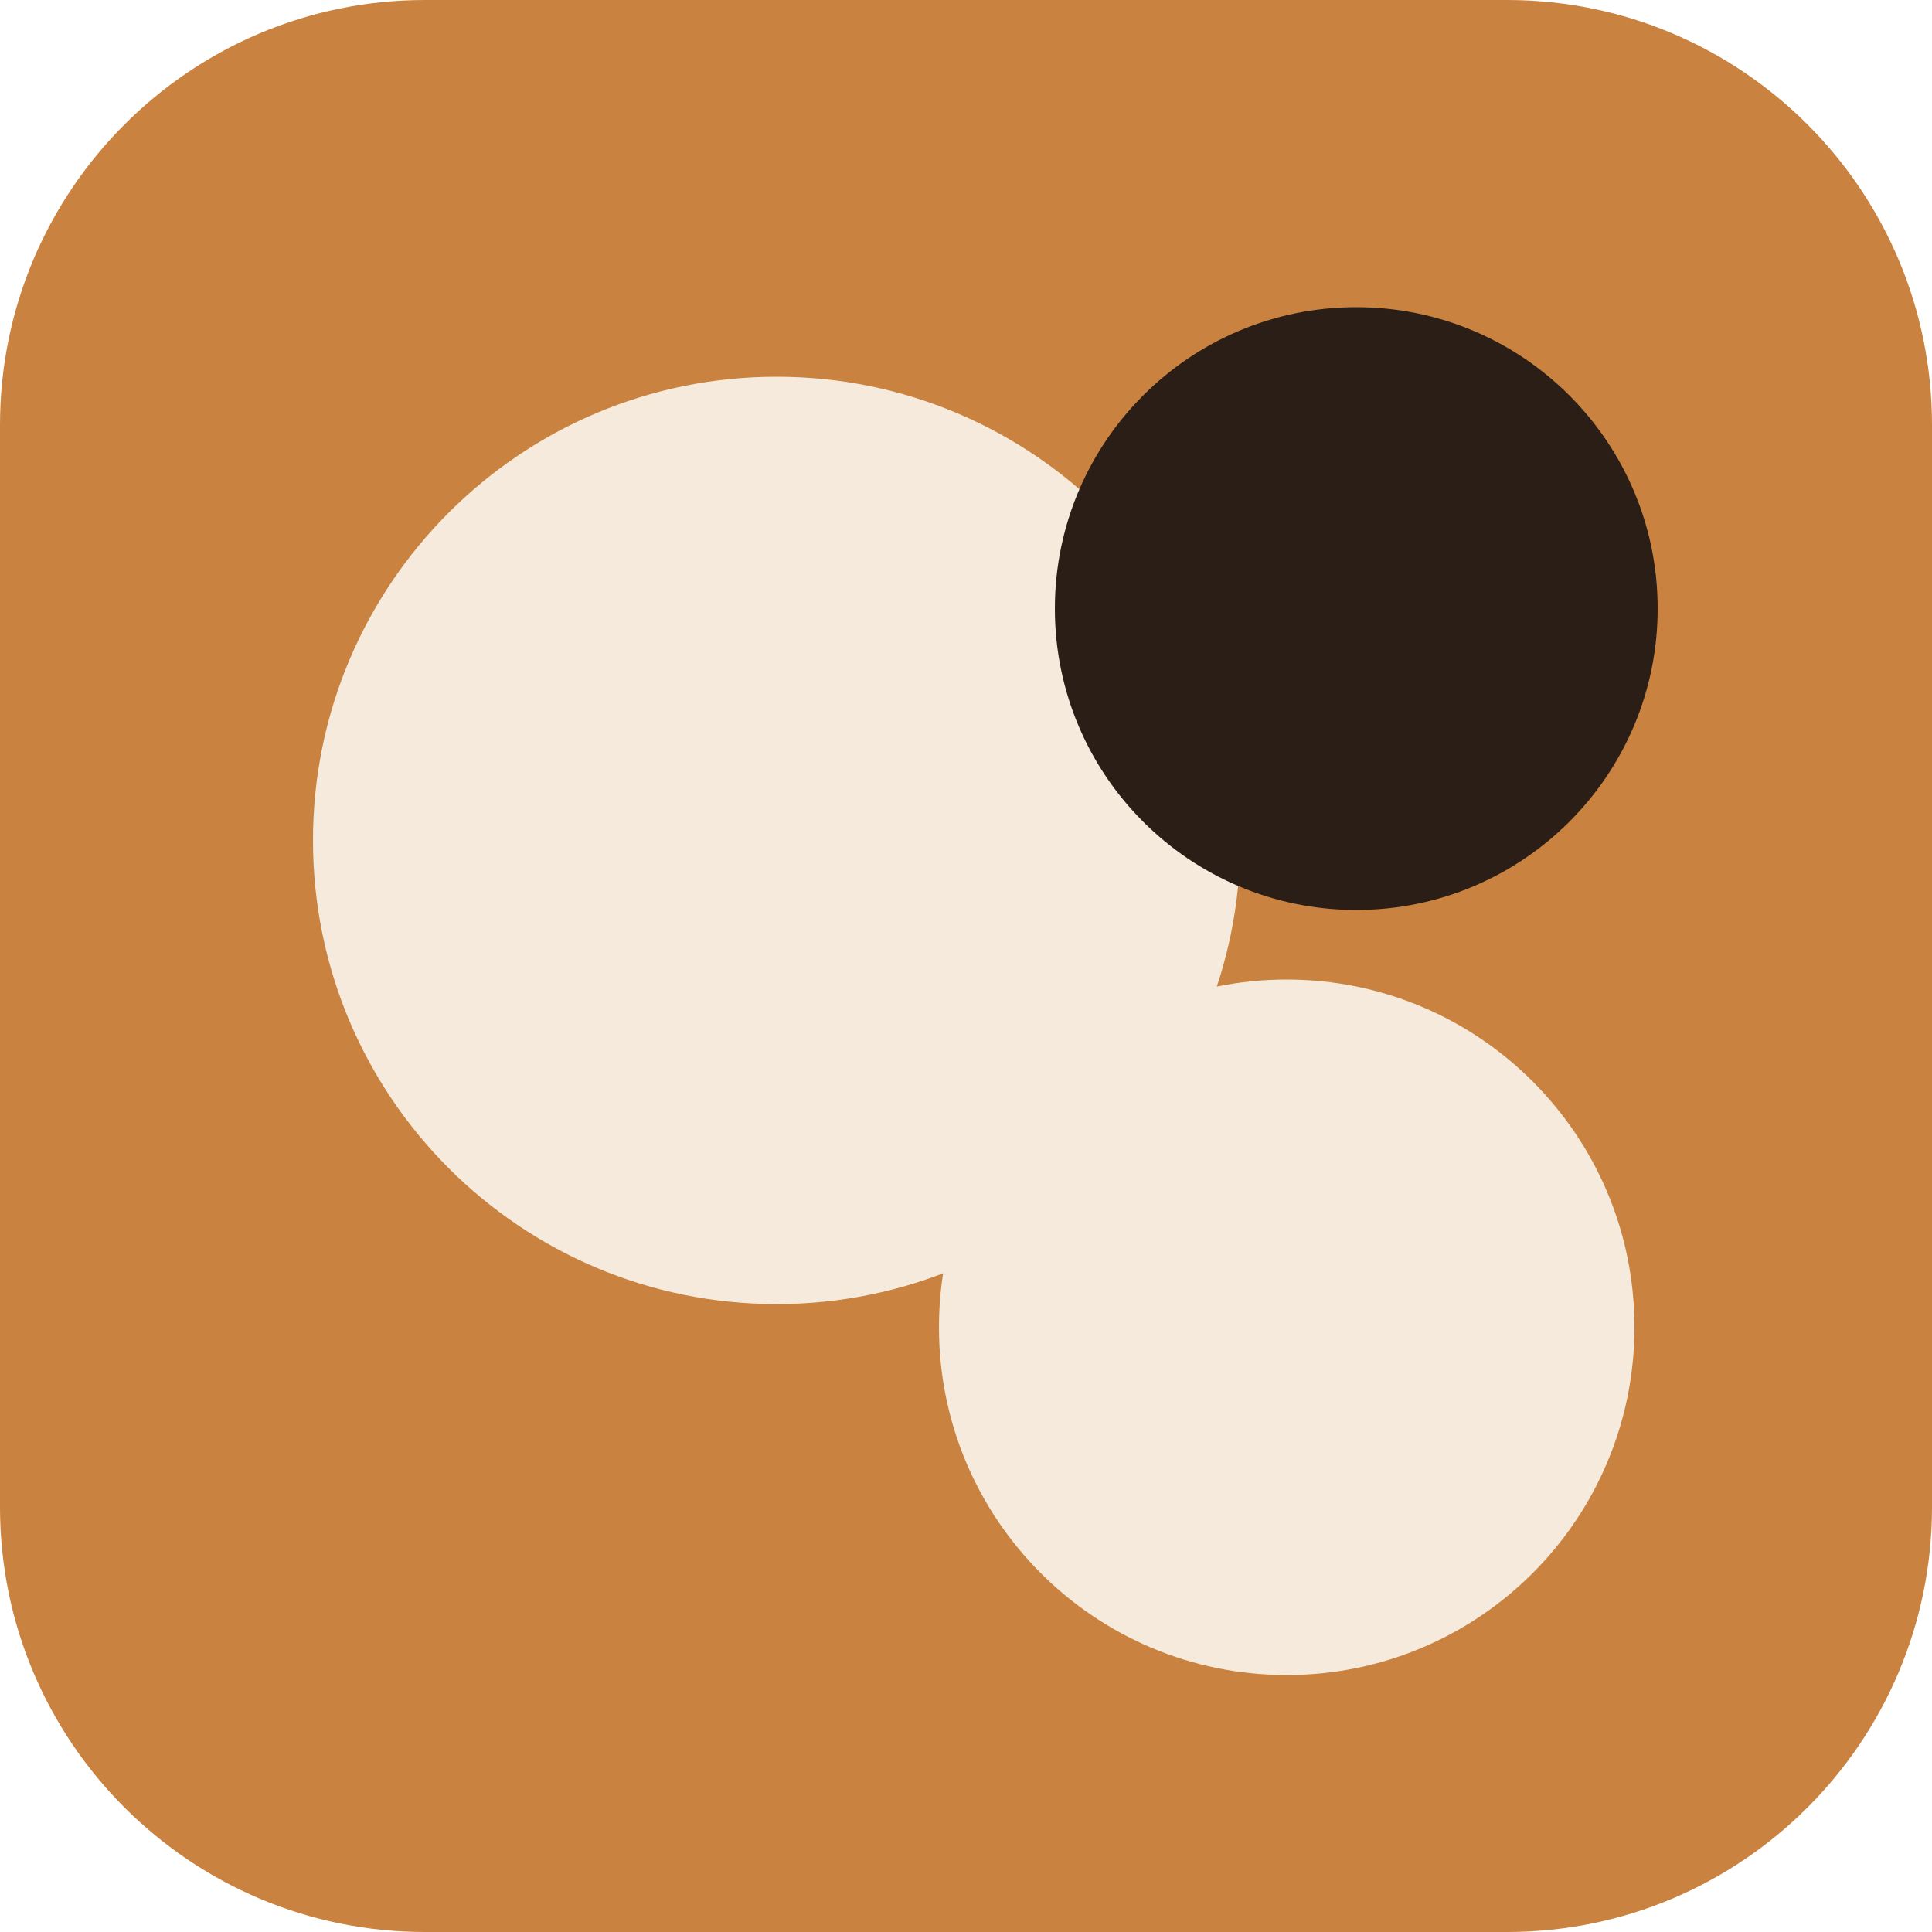
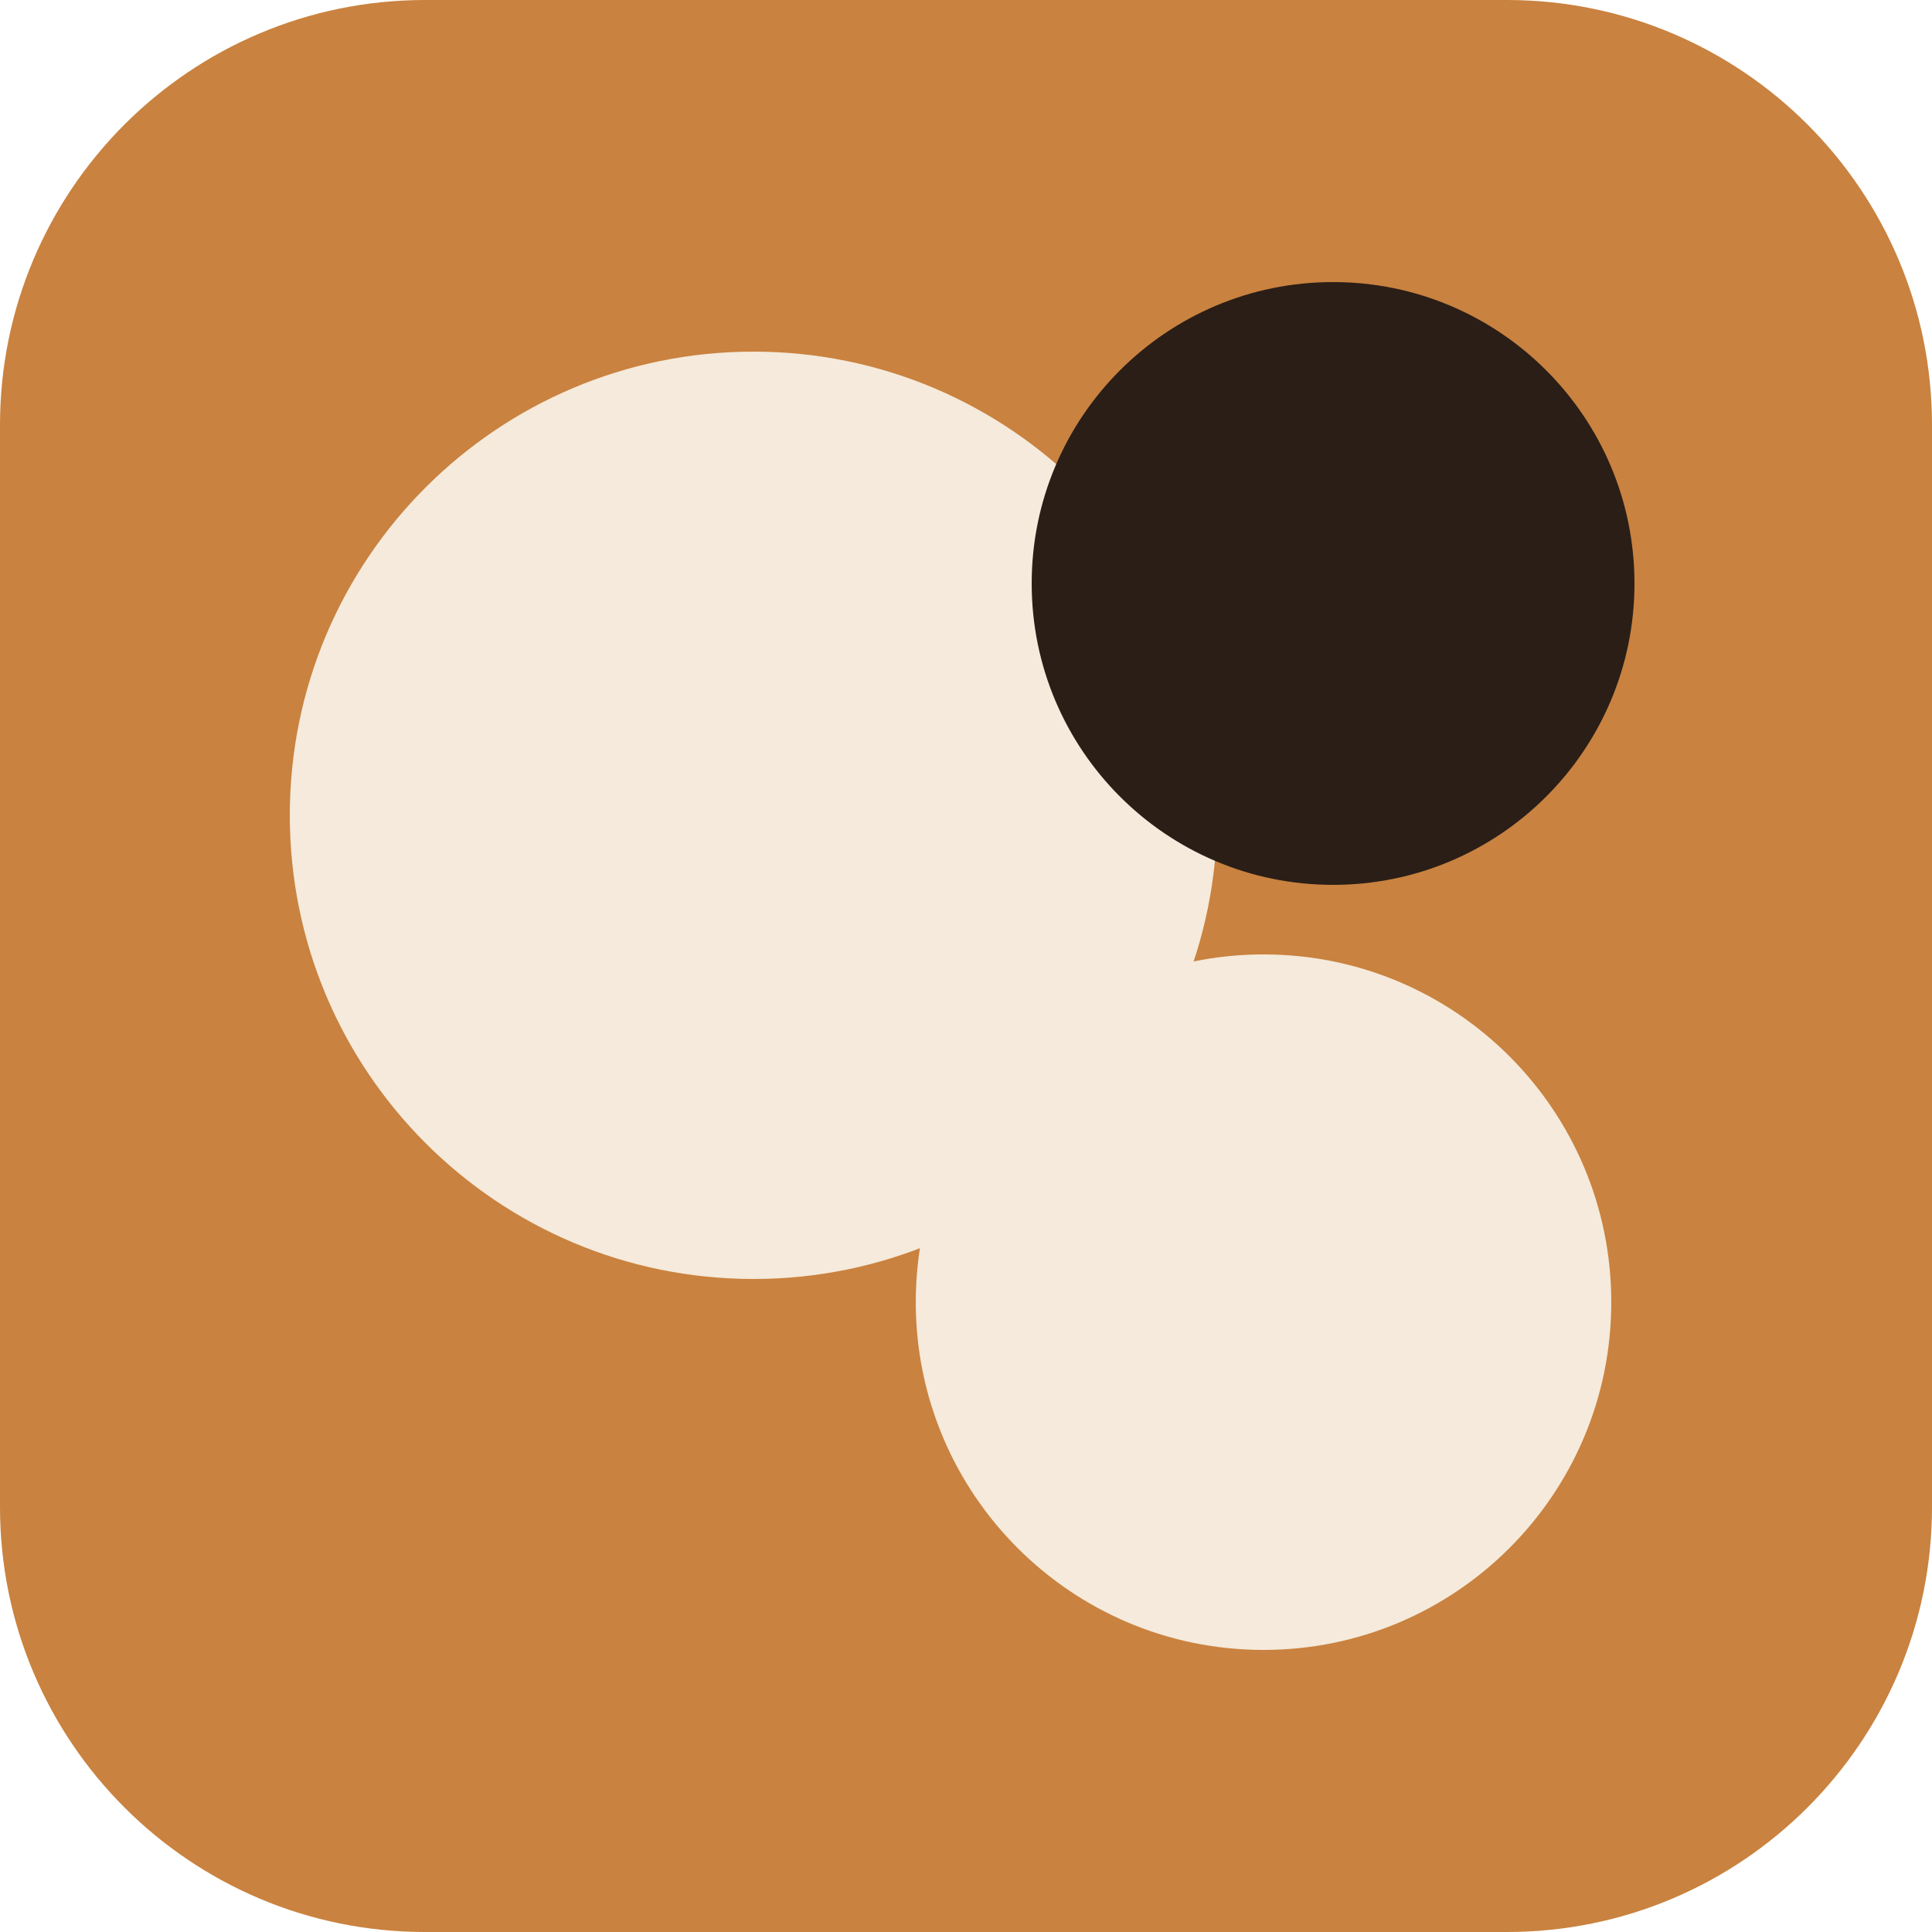
<svg xmlns="http://www.w3.org/2000/svg" viewBox="0 0 100 100" width="16" height="16" role="img" aria-label="Praline">
  <rect width="100" height="100" rx="22" fill="#C9823F" />
-   <circle cx="40.2" cy="43.5" r="24" fill="#F5EADB" />
-   <circle cx="66.6" cy="68.7" r="18" fill="#F5EADB" />
-   <circle cx="70.2" cy="31.5" r="15.6" fill="#2A1E17" />
+   <circle cx="39" cy="42.2" r="24" fill="#F5EADB" />
+   <circle cx="65.4" cy="67.4" r="18" fill="#F5EADB" />
+   <circle cx="69" cy="30.2" r="15.6" fill="#2A1E17" />
</svg>
